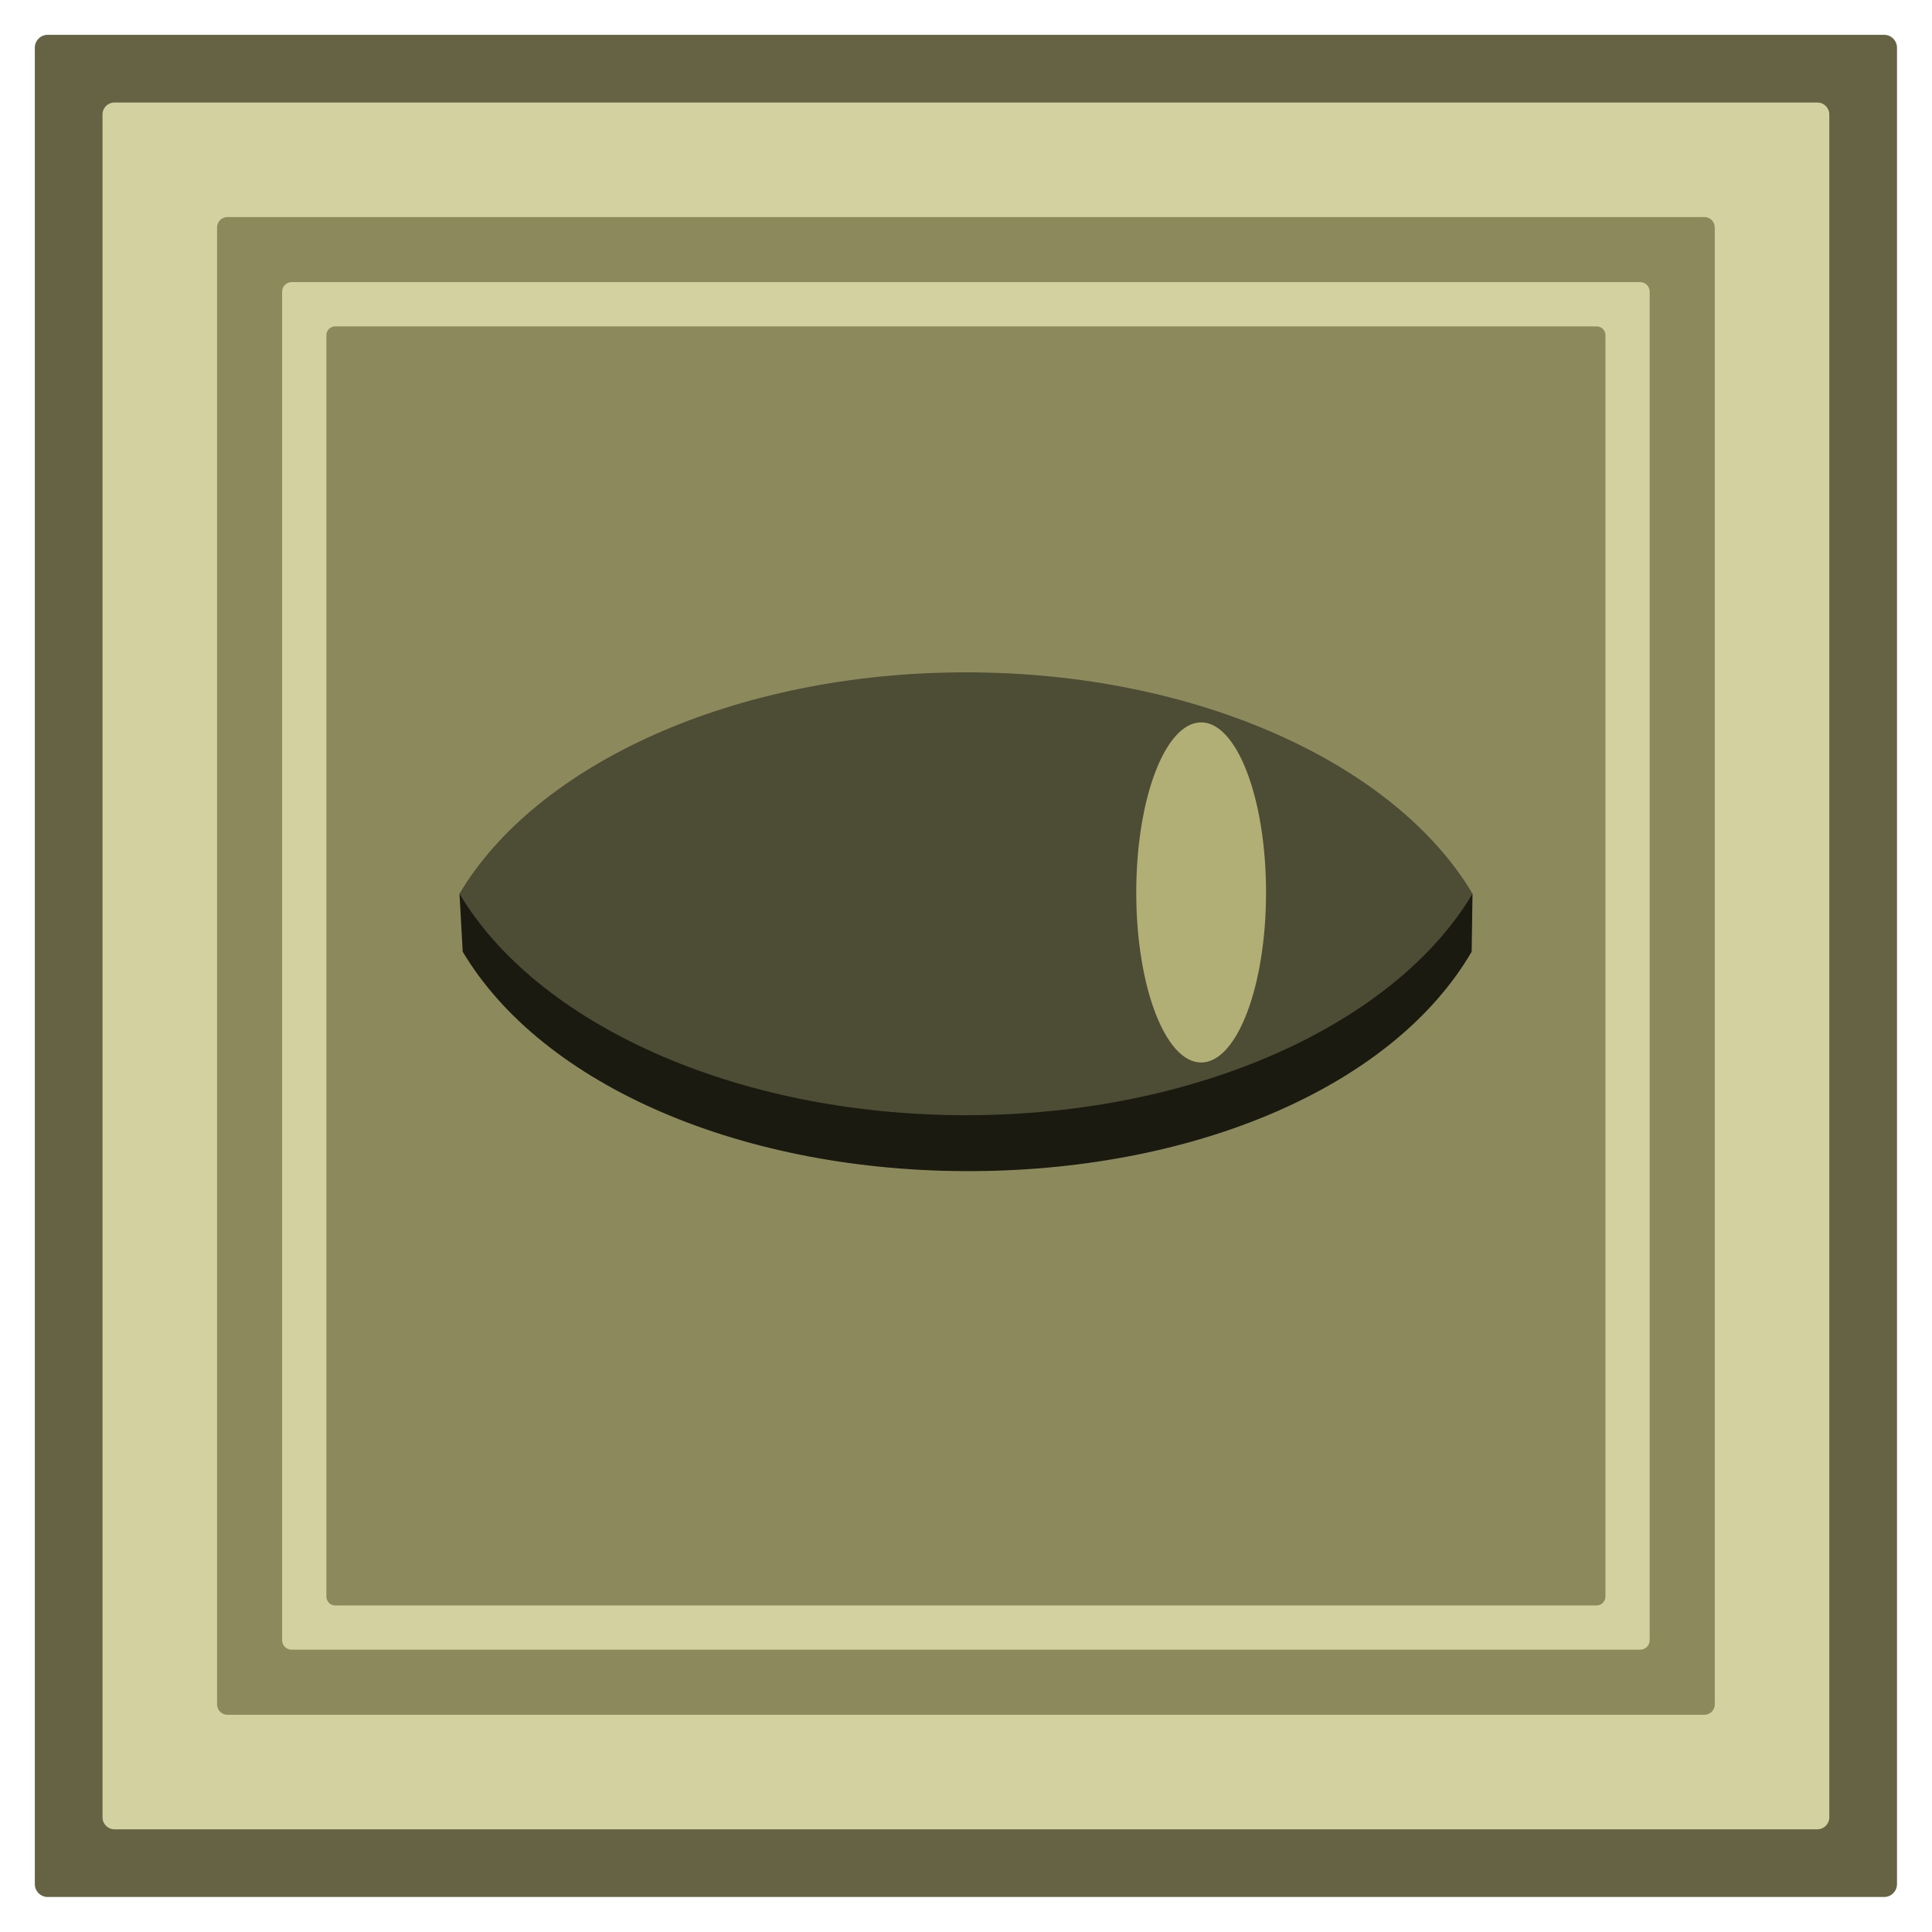
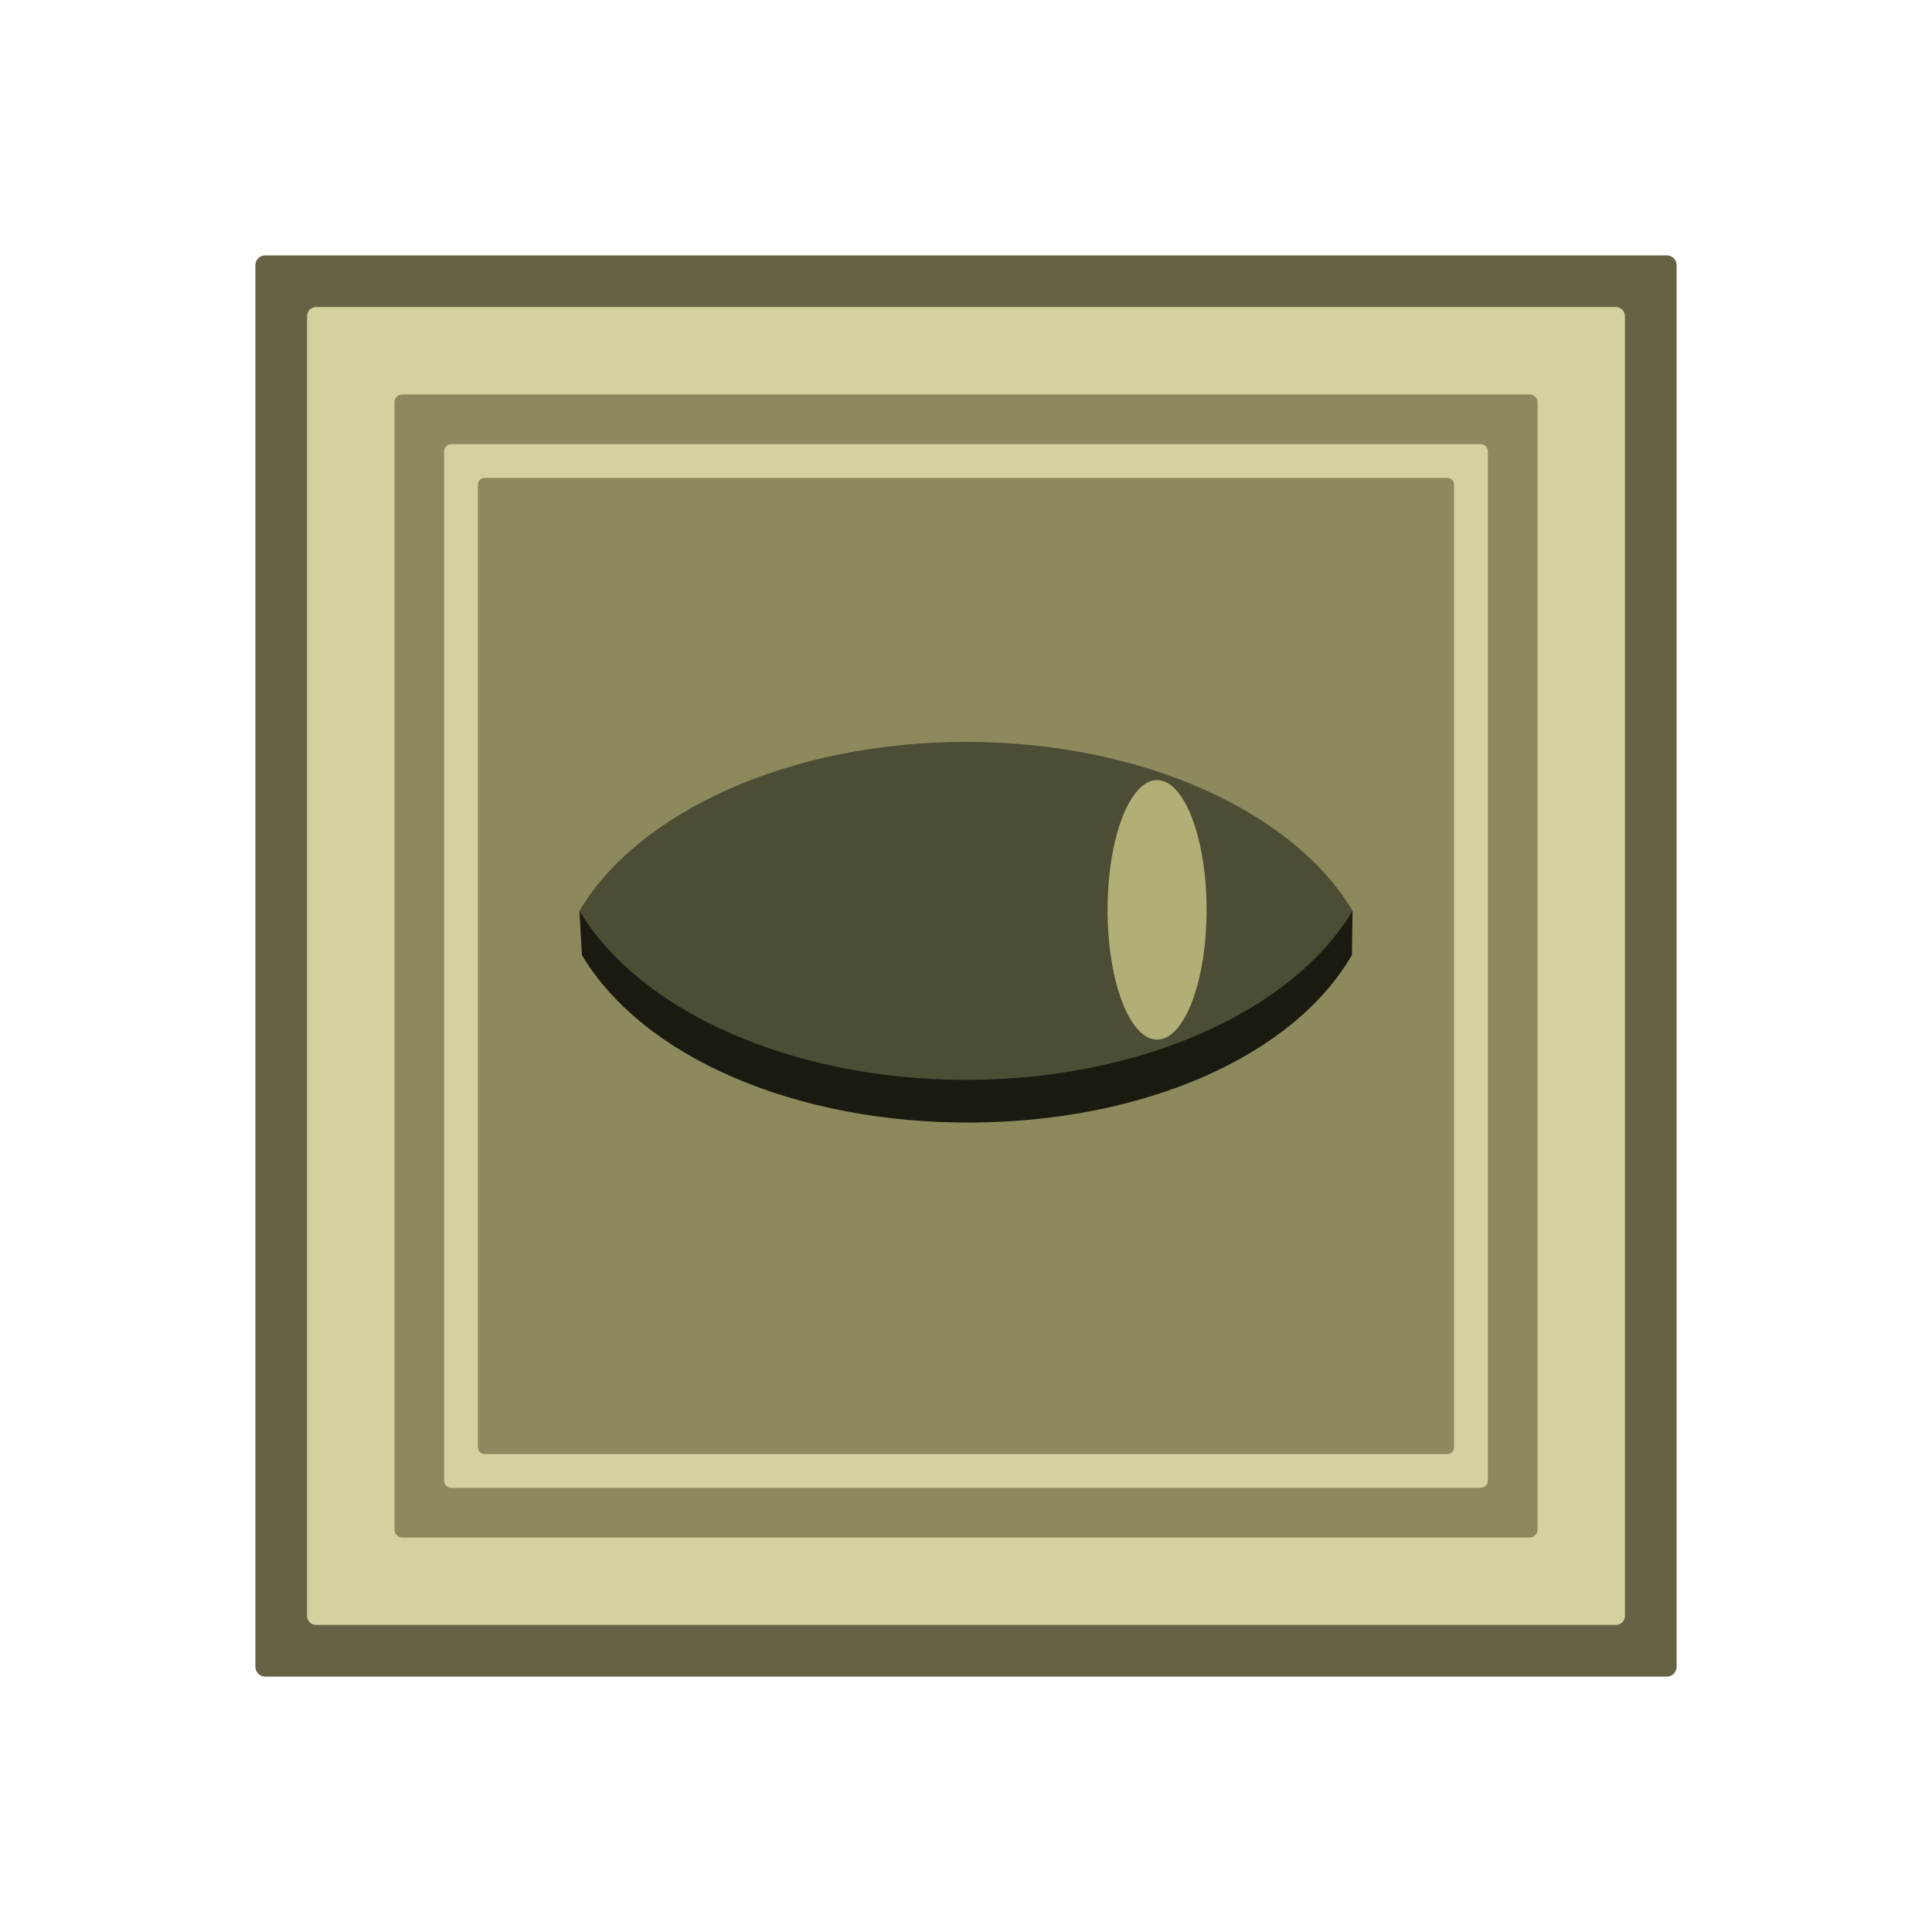
<svg xmlns="http://www.w3.org/2000/svg" width="83" height="83" version="1.1" id="svg6" xml:space="preserve">
  <defs id="defs6" />
-   <rect style="fill:#656343;fill-opacity:1;stroke:#652591;stroke-width:0;stroke-linecap:round;stroke-linejoin:round;stroke-dasharray:none;paint-order:fill markers stroke" id="rect1-9-5" width="80" height="80" x="1.496" y="1.496" ry="0.553" />
-   <rect style="fill:#d4d1a0;fill-opacity:1;stroke:#652591;stroke-width:0;stroke-linecap:round;stroke-linejoin:round;stroke-dasharray:none;paint-order:fill markers stroke" id="rect1" width="74.184" height="74.184" x="4.404" y="4.404" ry="0.513" />
-   <rect style="fill:#8c8a5d;fill-opacity:1;stroke:#652591;stroke-width:0;stroke-linecap:round;stroke-linejoin:round;stroke-dasharray:none;paint-order:fill markers stroke" id="rect1-9" width="64.343" height="64.343" x="9.325" y="9.325" ry="0.445" />
-   <rect style="fill:#d4d1a0;fill-opacity:1;stroke:#652591;stroke-width:0;stroke-linecap:round;stroke-linejoin:round;stroke-dasharray:none;paint-order:fill markers stroke" id="rect1-9-8" width="58.75" height="58.75" x="12.121" y="12.121" ry="0.406" />
-   <rect style="fill:#8c8a5d;fill-opacity:1;stroke:#652591;stroke-width:0;stroke-linecap:round;stroke-linejoin:round;stroke-dasharray:none;paint-order:fill markers stroke" id="rect1-9-1" width="54.95" height="54.95" x="14.021" y="14.021" ry="0.38" />
-   <path id="path5-1-7" style="fill:#1a1a11;fill-opacity:1;stroke:#ae775d;stroke-width:0;stroke-linecap:round;stroke-linejoin:round;stroke-dasharray:none;paint-order:fill markers stroke" d="m 41.861,31.447 c -7.776,-0.052 -14.782,2.239 -19.094,6.024 l -3.027,0.923 0.138,2.491 c 3.438,5.773 12.086,9.494 21.983,9.427 9.66,-0.065 18.031,-3.706 21.363,-9.427 l 0.036,-2.491 -2.874,-0.923 c -4.182,-3.723 -10.958,-5.973 -18.525,-6.024 z" />
-   <path id="path5-7" style="fill:#4d4c34;fill-opacity:1;stroke:#ae775d;stroke-width:0;stroke-linecap:round;stroke-linejoin:round;stroke-dasharray:none;paint-order:fill markers stroke" d="m 61.84,69.912 c -1.47,0.551 -2.518,1.969 -2.518,3.631 -10e-7,1.662 1.048,3.08 2.518,3.631 1.47,-0.551 2.516,-1.969 2.516,-3.631 0,-1.662 -1.046,-3.08 -2.516,-3.631 z" transform="matrix(0,-3.779528,5.993099,0,-399.2503,272.1193)" />
-   <ellipse style="fill:#b1af76;fill-opacity:1;stroke:#ae775d;stroke-width:0;stroke-linecap:round;stroke-linejoin:round;stroke-dasharray:none;stroke-opacity:1;paint-order:fill markers stroke" id="path7-9" cx="51.602" cy="-38.34" rx="2.788" ry="7.306" transform="scale(1,-1)" />
+   <rect style="fill:#656343;fill-opacity:1;stroke:#652591;stroke-width:0;stroke-linecap:round;stroke-linejoin:round;stroke-dasharray:none;paint-order:fill markers stroke" id="rect1-9-5" width="61.058" height="61.058" x="10.971" y="10.971" ry="0.422" />
+   <rect style="fill:#d4d1a0;fill-opacity:1;stroke:#652591;stroke-width:0;stroke-linecap:round;stroke-linejoin:round;stroke-dasharray:none;paint-order:fill markers stroke" id="rect1" width="56.619" height="56.619" x="13.19" y="13.19" ry="0.391" />
+   <rect style="fill:#8c8a5d;fill-opacity:1;stroke:#652591;stroke-width:0;stroke-linecap:round;stroke-linejoin:round;stroke-dasharray:none;paint-order:fill markers stroke" id="rect1-9" width="49.108" height="49.108" x="16.946" y="16.946" ry="0.339" />
+   <rect style="fill:#d4d1a0;fill-opacity:1;stroke:#652591;stroke-width:0;stroke-linecap:round;stroke-linejoin:round;stroke-dasharray:none;paint-order:fill markers stroke" id="rect1-9-8" width="44.839" height="44.839" x="19.08" y="19.08" ry="0.31" />
+   <rect style="fill:#8c8a5d;fill-opacity:1;stroke:#652591;stroke-width:0;stroke-linecap:round;stroke-linejoin:round;stroke-dasharray:none;paint-order:fill markers stroke" id="rect1-9-1" width="41.939" height="41.939" x="20.53" y="20.53" ry="0.29" />
+   <path id="path5-1-7" style="fill:#1a1a11;fill-opacity:1;stroke:#ae775d;stroke-width:0;stroke-linecap:round;stroke-linejoin:round;stroke-dasharray:none;paint-order:fill markers stroke" d="m 41.776,33.828 c -5.934,-0.04 -11.281,1.709 -14.572,4.597 l -2.31,0.704 0.106,1.901 c 2.623,4.406 9.224,7.245 16.776,7.195 7.372,-0.05 13.76,-2.828 16.303,-7.195 l 0.028,-1.901 L 55.913,38.425 C 52.721,35.584 47.55,33.867 41.776,33.828 Z" />
+   <path id="path5-7" style="fill:#4d4c34;fill-opacity:1;stroke:#ae775d;stroke-width:0;stroke-linecap:round;stroke-linejoin:round;stroke-dasharray:none;paint-order:fill markers stroke" d="m 61.84,69.912 c -1.47,0.551 -2.518,1.969 -2.518,3.631 -10e-7,1.662 1.048,3.08 2.518,3.631 1.47,-0.551 2.516,-1.969 2.516,-3.631 0,-1.662 -1.046,-3.08 -2.516,-3.631 z" transform="matrix(0,-2.884356,-4.573648,0,377.8597,217.4977)" />
+   <ellipse style="fill:#b1af76;fill-opacity:1;stroke:#ae775d;stroke-width:0;stroke-linecap:round;stroke-linejoin:round;stroke-dasharray:none;stroke-opacity:1;paint-order:fill markers stroke" id="path7-9" cx="-49.709" cy="-39.088" rx="2.127" ry="5.575" transform="scale(-1)" />
</svg>
